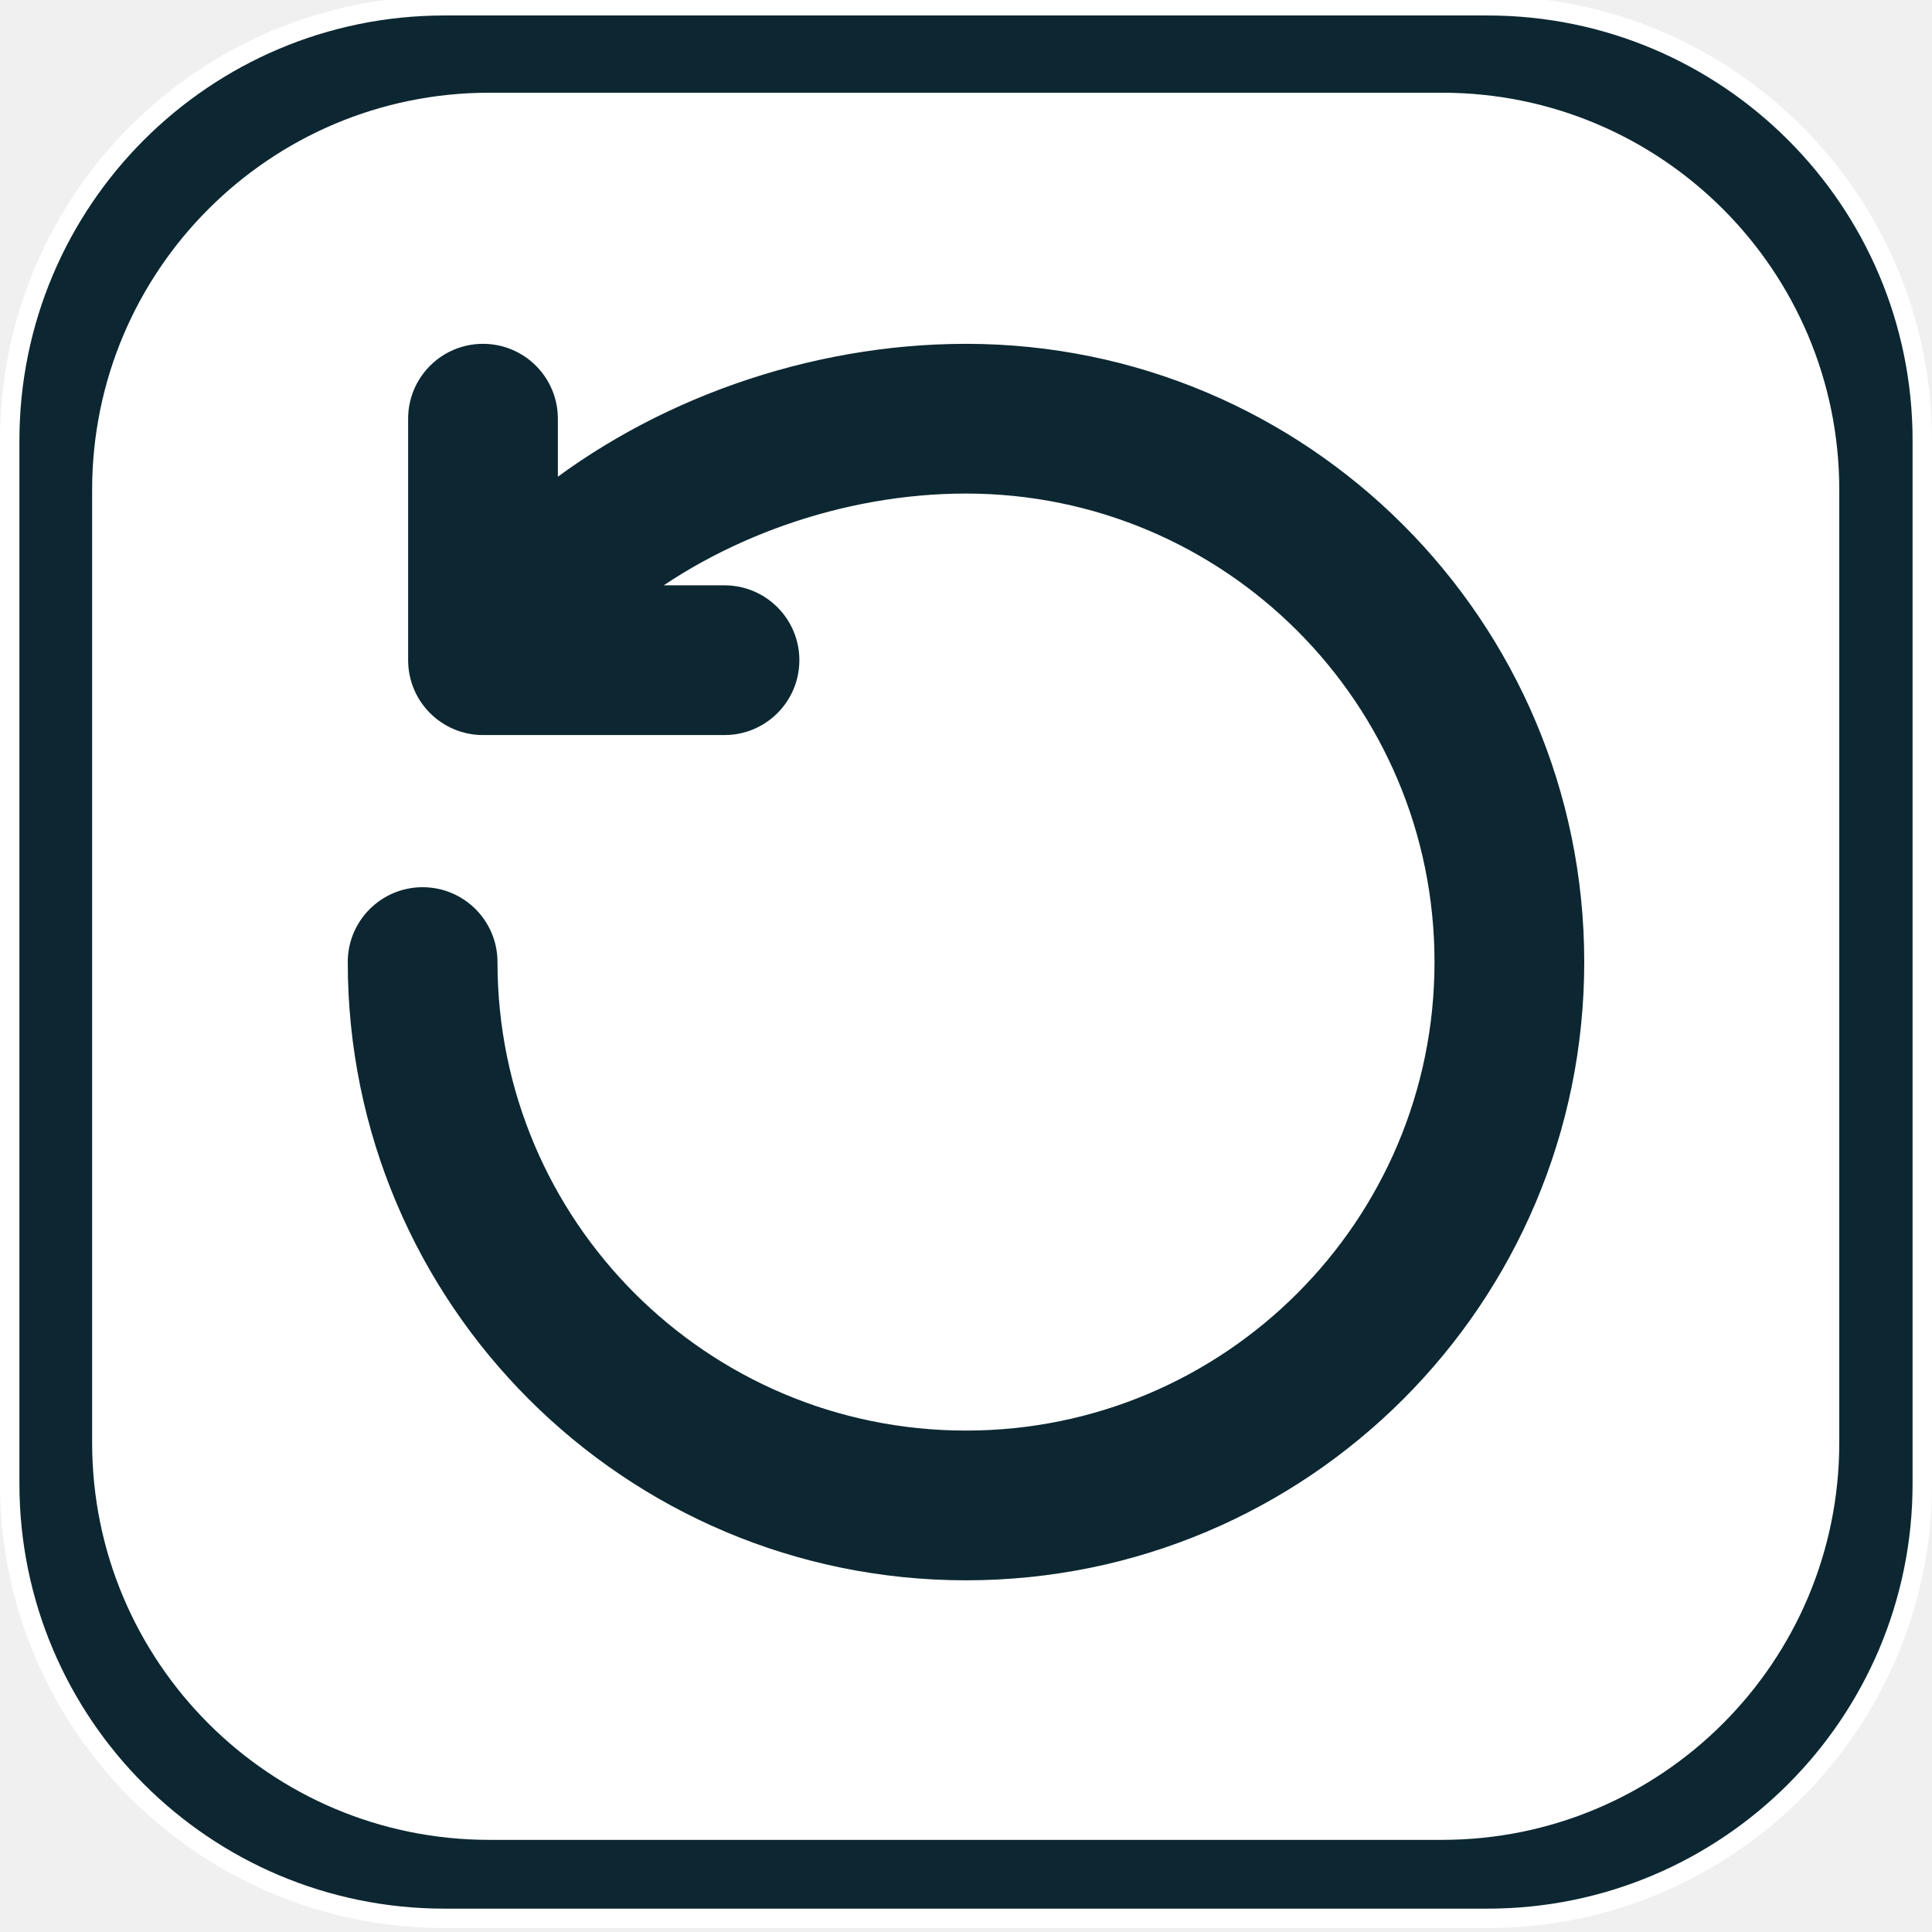
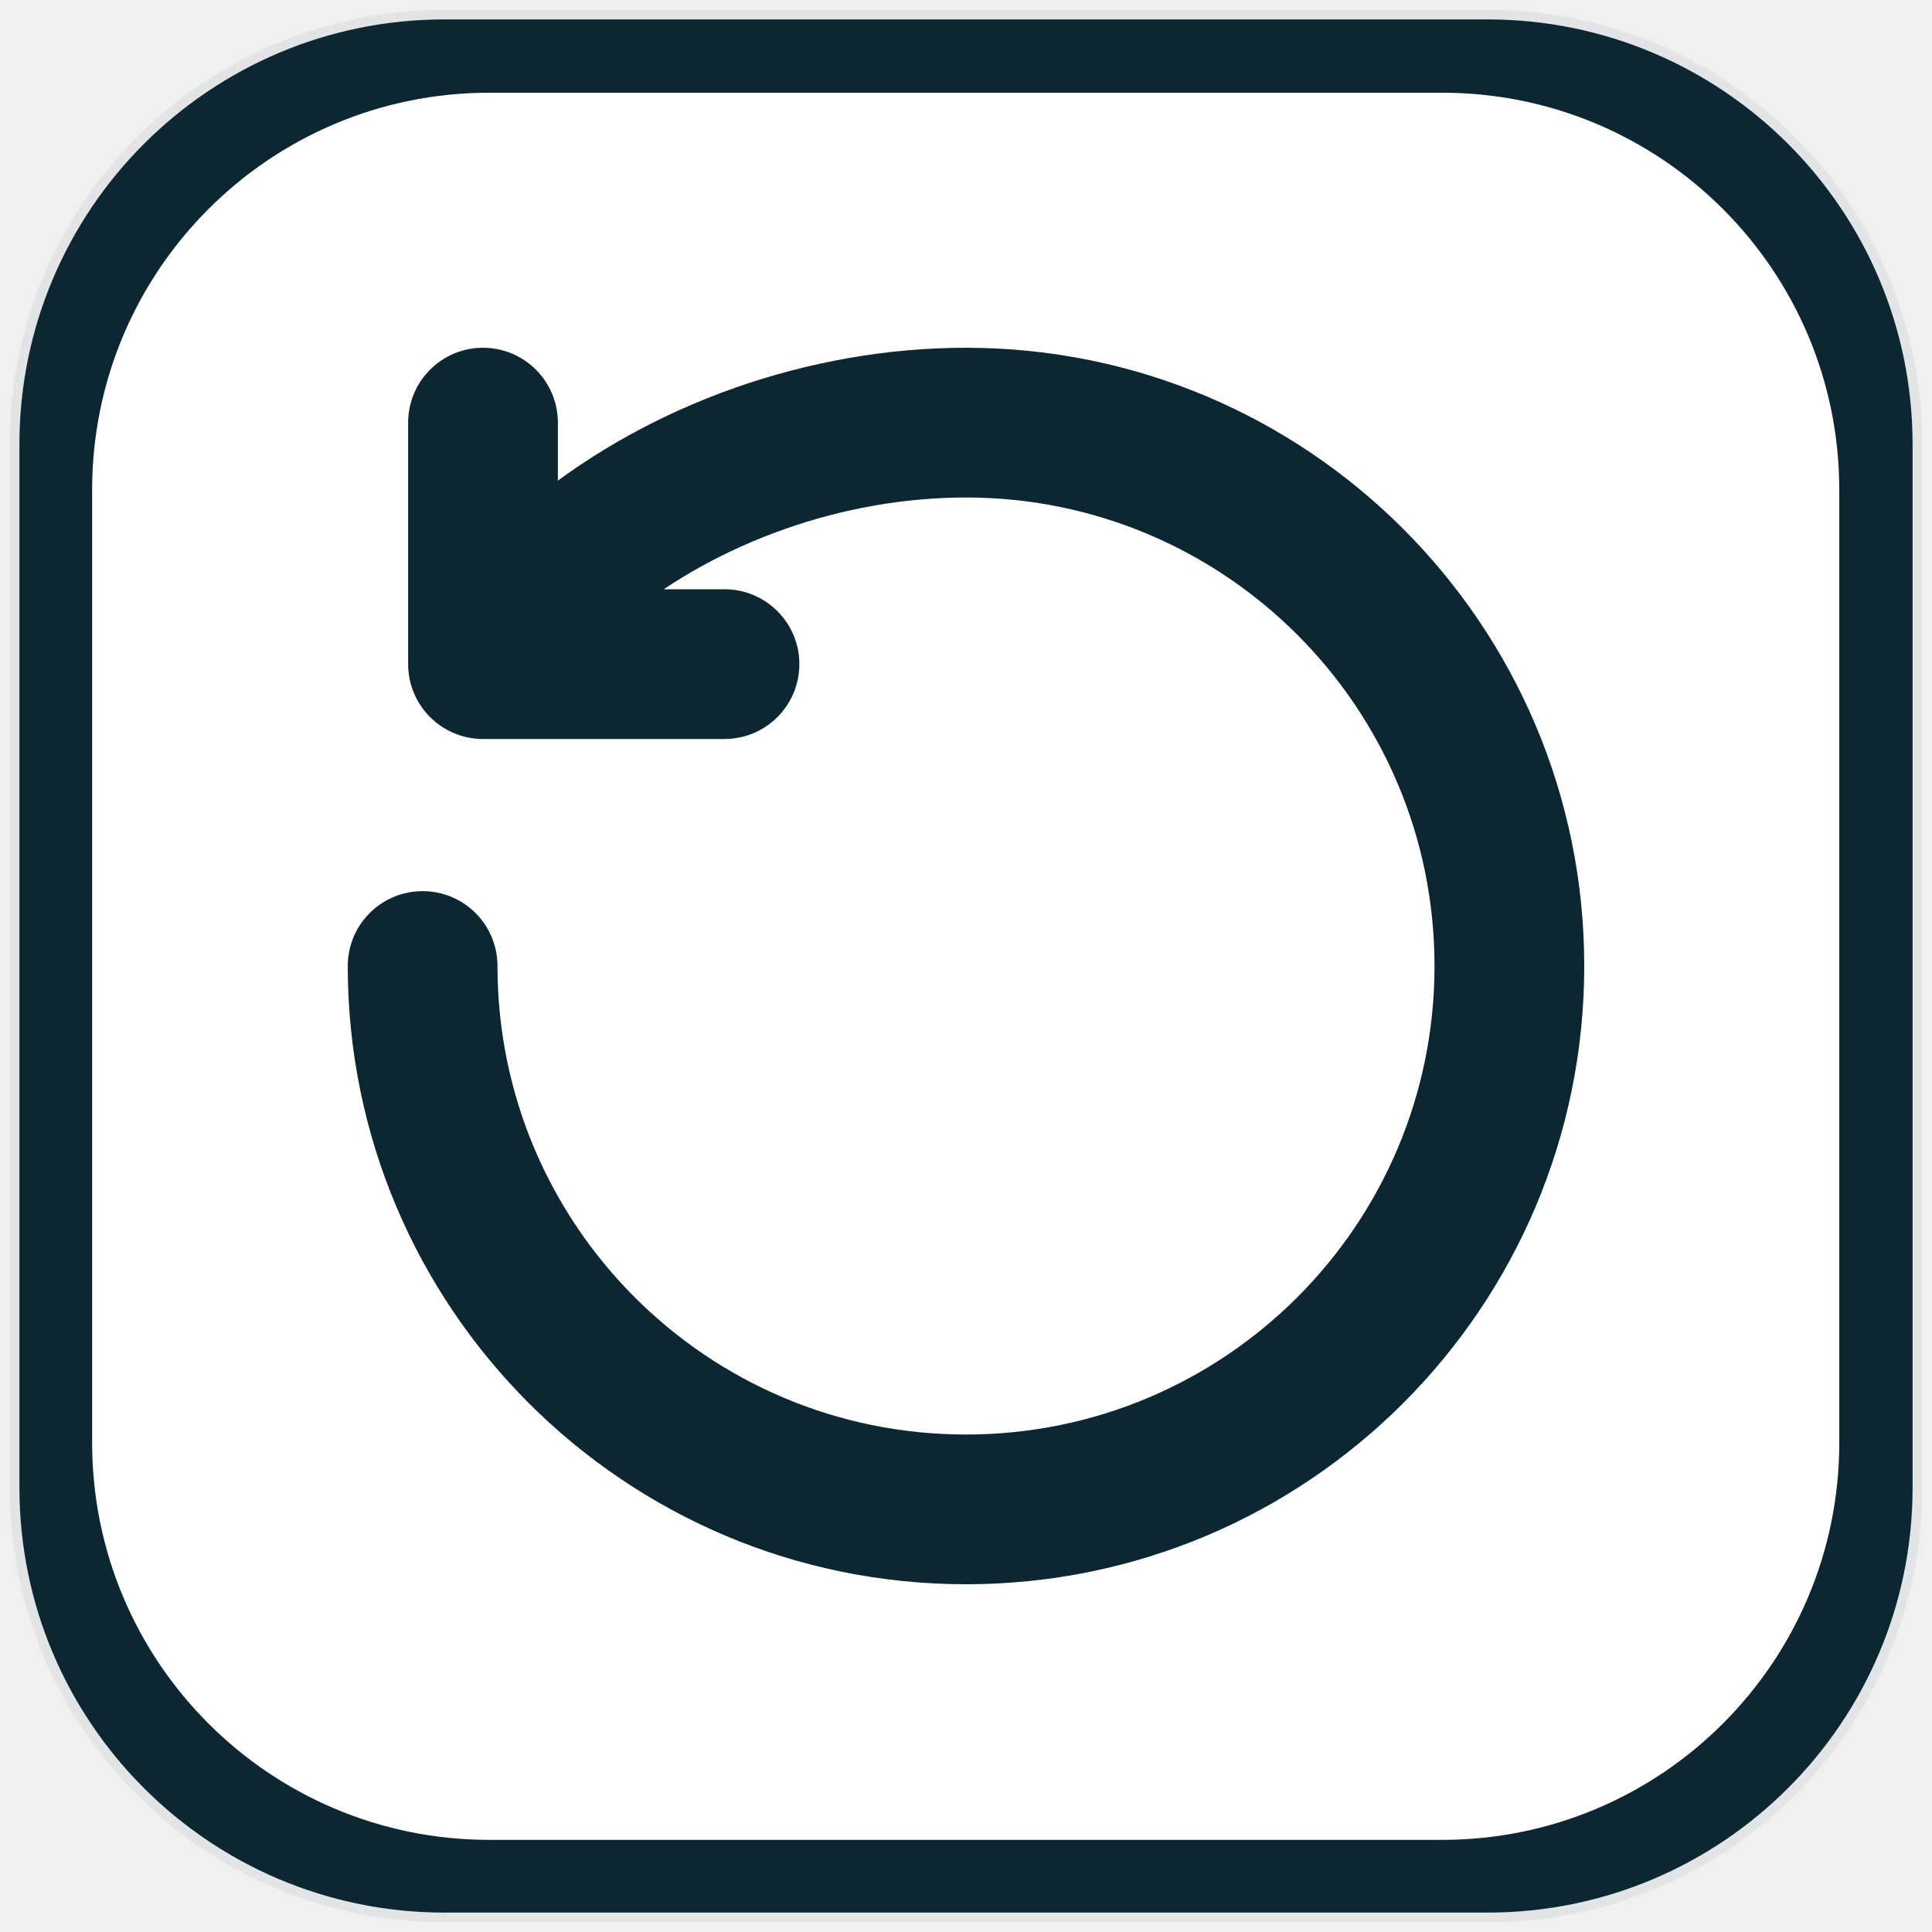
- <svg xmlns="http://www.w3.org/2000/svg" width="200mm" height="200mm" viewBox="0 0 200 200" version="1.1" id="svg5" xml:space="preserve">
-   <defs id="defs2">
-     <linearGradient id="swatch1">
-       <stop style="stop-color:#000000;stop-opacity:1;" offset="0" id="stop1" />
-     </linearGradient>
-   </defs>
+ <svg xmlns="http://www.w3.org/2000/svg" width="200mm" height="200mm" viewBox="0 0 200 200" version="1.1" id="svg5">
+   <defs id="defs2" />
  <g id="layer1" transform="translate(-24.49591,-32.70782)">
-     <rect style="fill:#0c2731;fill-opacity:1;stroke:#ffffff;stroke-width:2.01;stroke-miterlimit:4;stroke-dasharray:none;stroke-opacity:1" id="rect382" width="197.99" height="197.99" x="25.501" y="33.305" ry="45.007" />
+     <rect style="fill:#0c2731;fill-opacity:1;stroke:#f0f0f0;stroke-width:2.01;stroke-miterlimit:4;stroke-dasharray:none;stroke-opacity:0.941" id="rect382" width="197.99" height="197.99" x="25.501" y="33.713" ry="45.007" />
    <rect style="fill:#ffffff;fill-opacity:1;stroke:none;stroke-width:1.836;stroke-miterlimit:4;stroke-dasharray:none;stroke-opacity:0.941" id="rect382-3" width="180.864" height="180.864" x="34.033" y="42.306" ry="41.114" />
-     <path d="M 64.137,62.093 C 73.7,54.368 86.894,49.593 100,49.593 a 50,50 0 1 1 -50,50 6.25,6.25 0 0 0 -12.5,0 c 0,34.519 27.981,62.5 62.5,62.5 34.519,0 62.5,-27.981 62.5,-62.5 0,-34.519 -27.981,-62.5 -62.5,-62.5 -15.931,0 -31.919,5.725 -43.75,15.306 v -9.056 a 6.25,6.25 0 0 0 -12.5,0 v 25 a 6.25,6.25 0 0 0 6.25,6.25 H 75 a 6.25,6.25 0 0 0 0,-12.5 z" fill="#000000" fill-rule="nonzero" id="path1-9" style="fill:#0c2731;fill-opacity:1;stroke:#0c2731;stroke-width:3;stroke-dasharray:none;stroke-opacity:1" transform="translate(24.49591,32.70782)" />
+     <path d="M 88.633,95.208 C 98.196,87.483 111.39,82.708 124.496,82.708 a 50,50 0 1 1 -50,50 6.25,6.25 0 0 0 -12.5,0 c 0,34.519 27.981,62.5 62.5,62.5 34.519,0 62.5,-27.981 62.5,-62.5 0,-34.519 -27.981,-62.5 -62.5,-62.5 -15.931,0 -31.919,5.725 -43.75,15.306 v -9.056 a 6.25,6.25 0 0 0 -12.5,0 V 101.458 a 6.25,6.25 0 0 0 6.25,6.25 h 25 a 6.25,6.25 0 0 0 0,-12.5 z" fill="#000000" fill-rule="nonzero" id="path1-9" style="fill:#0c2731;fill-opacity:1;stroke:#0c2731;stroke-width:3;stroke-dasharray:none;stroke-opacity:1" />
  </g>
</svg>
